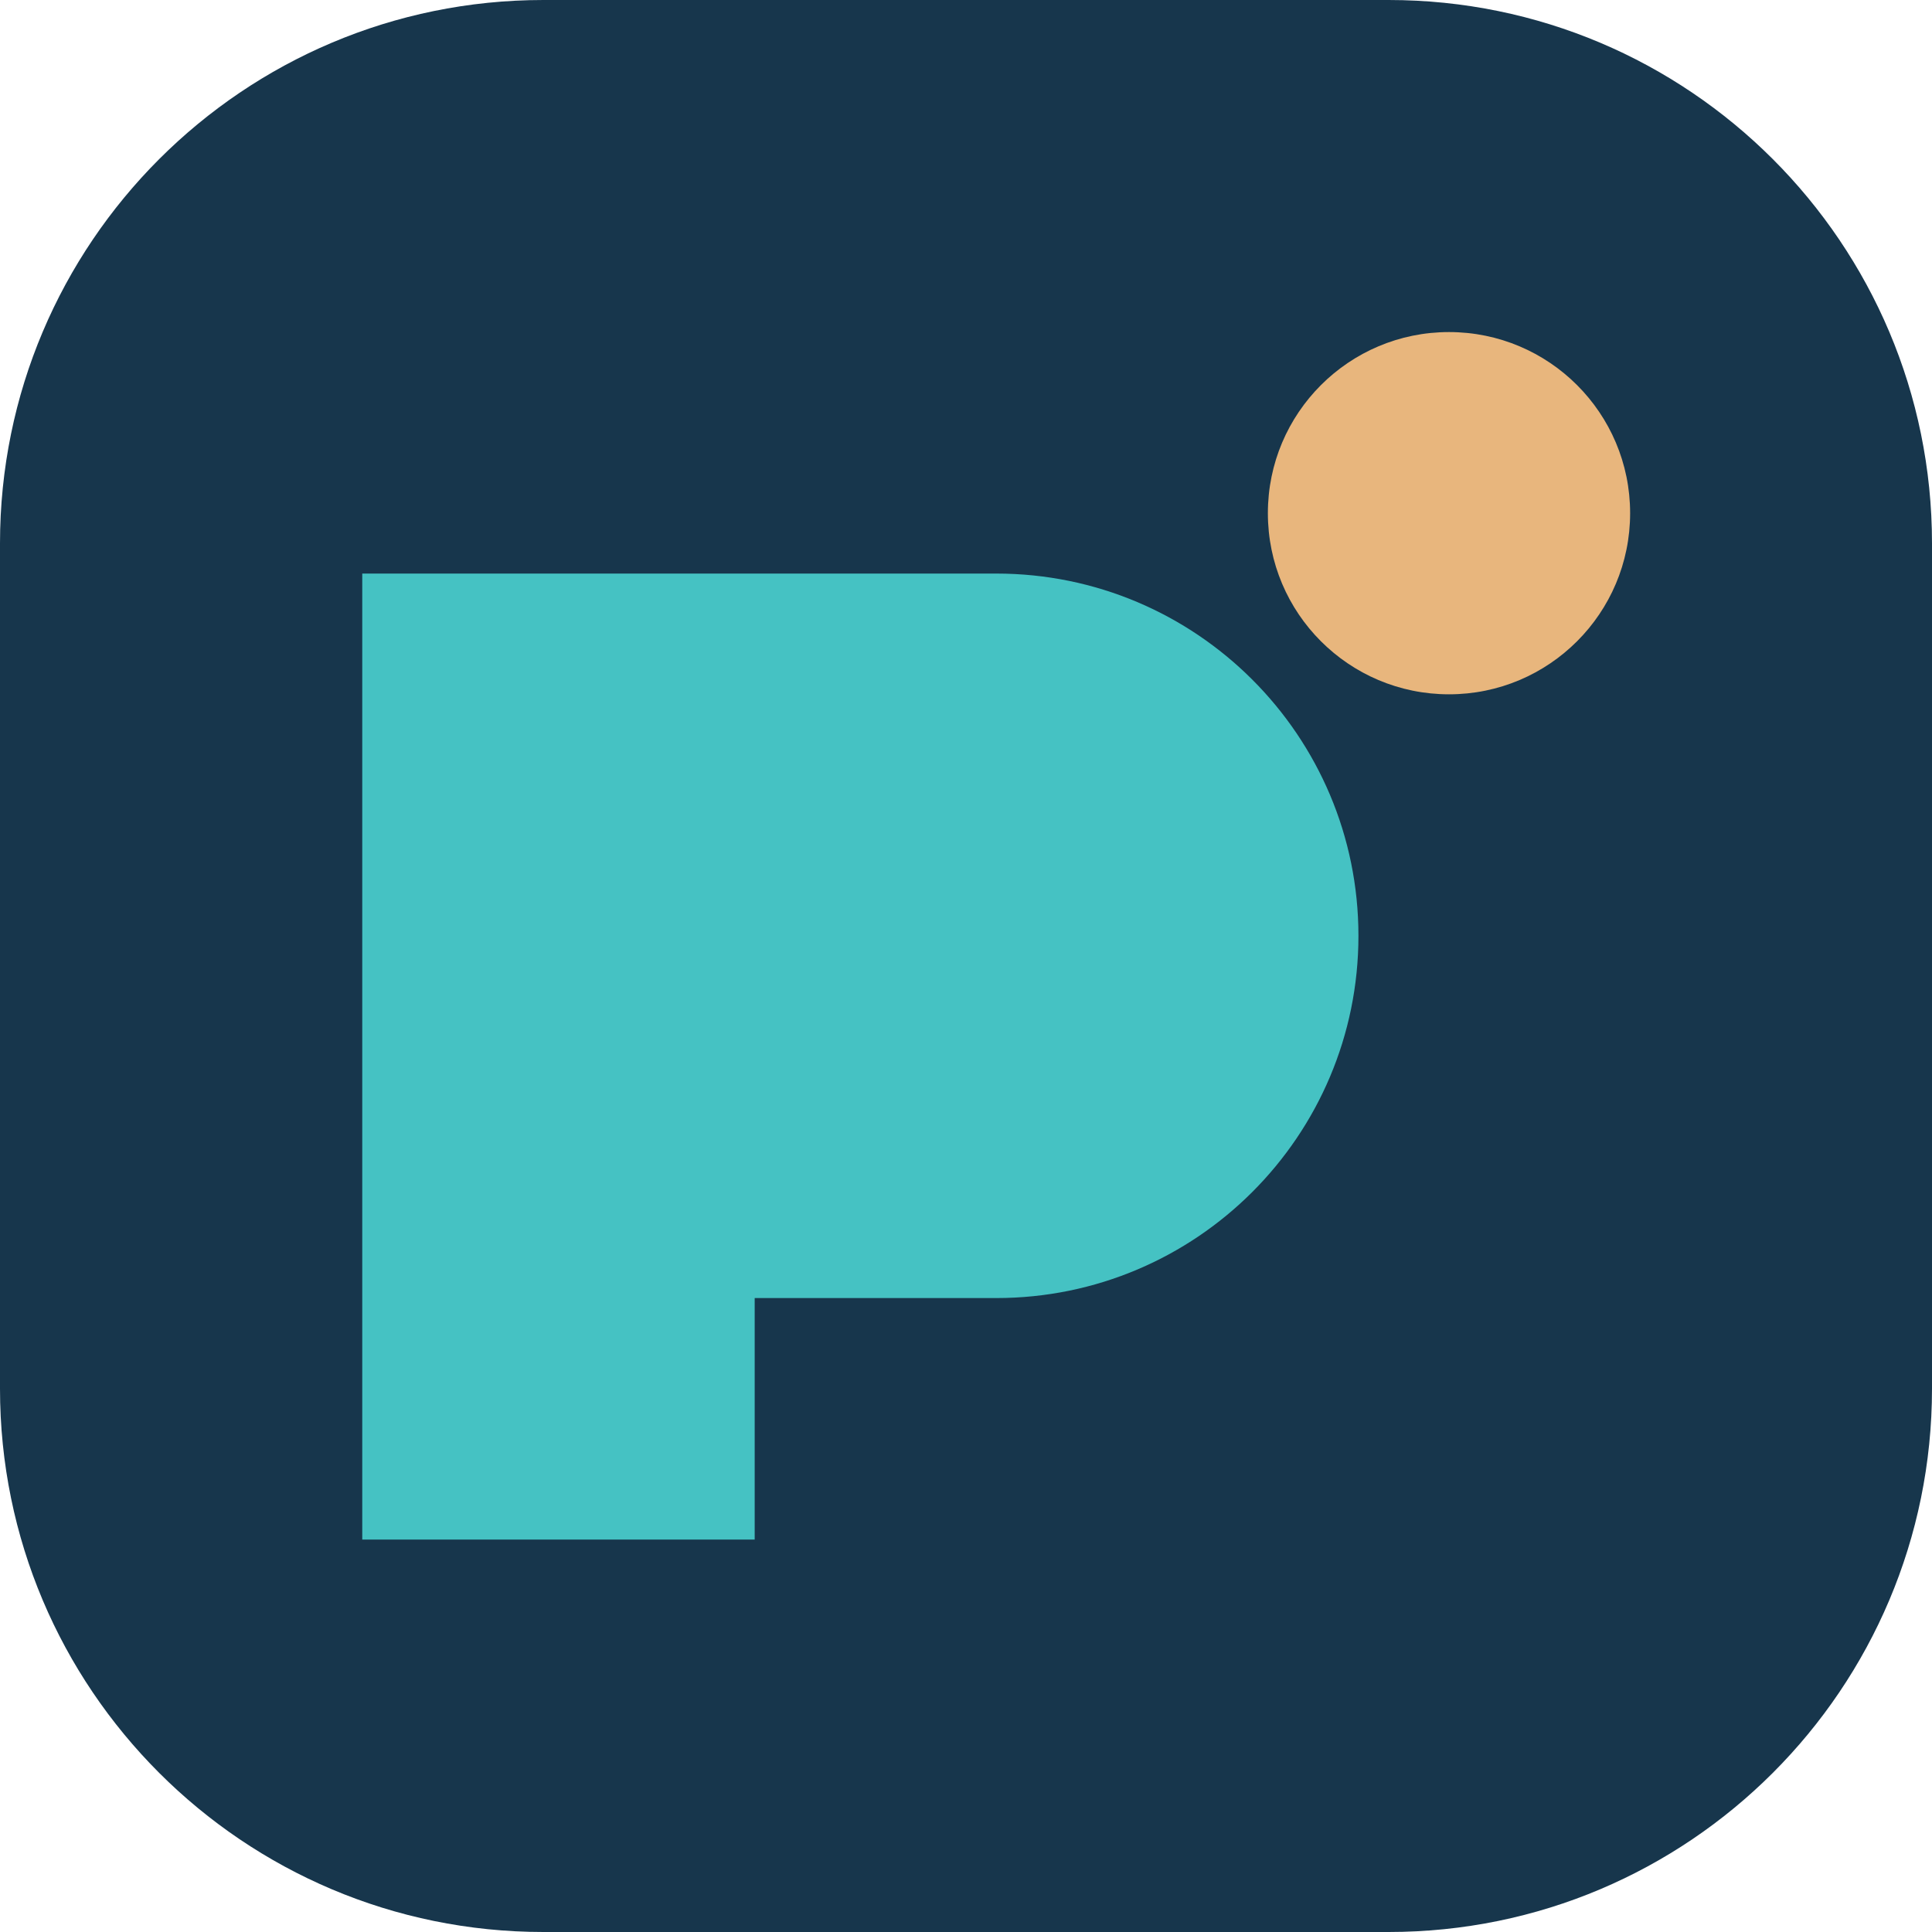
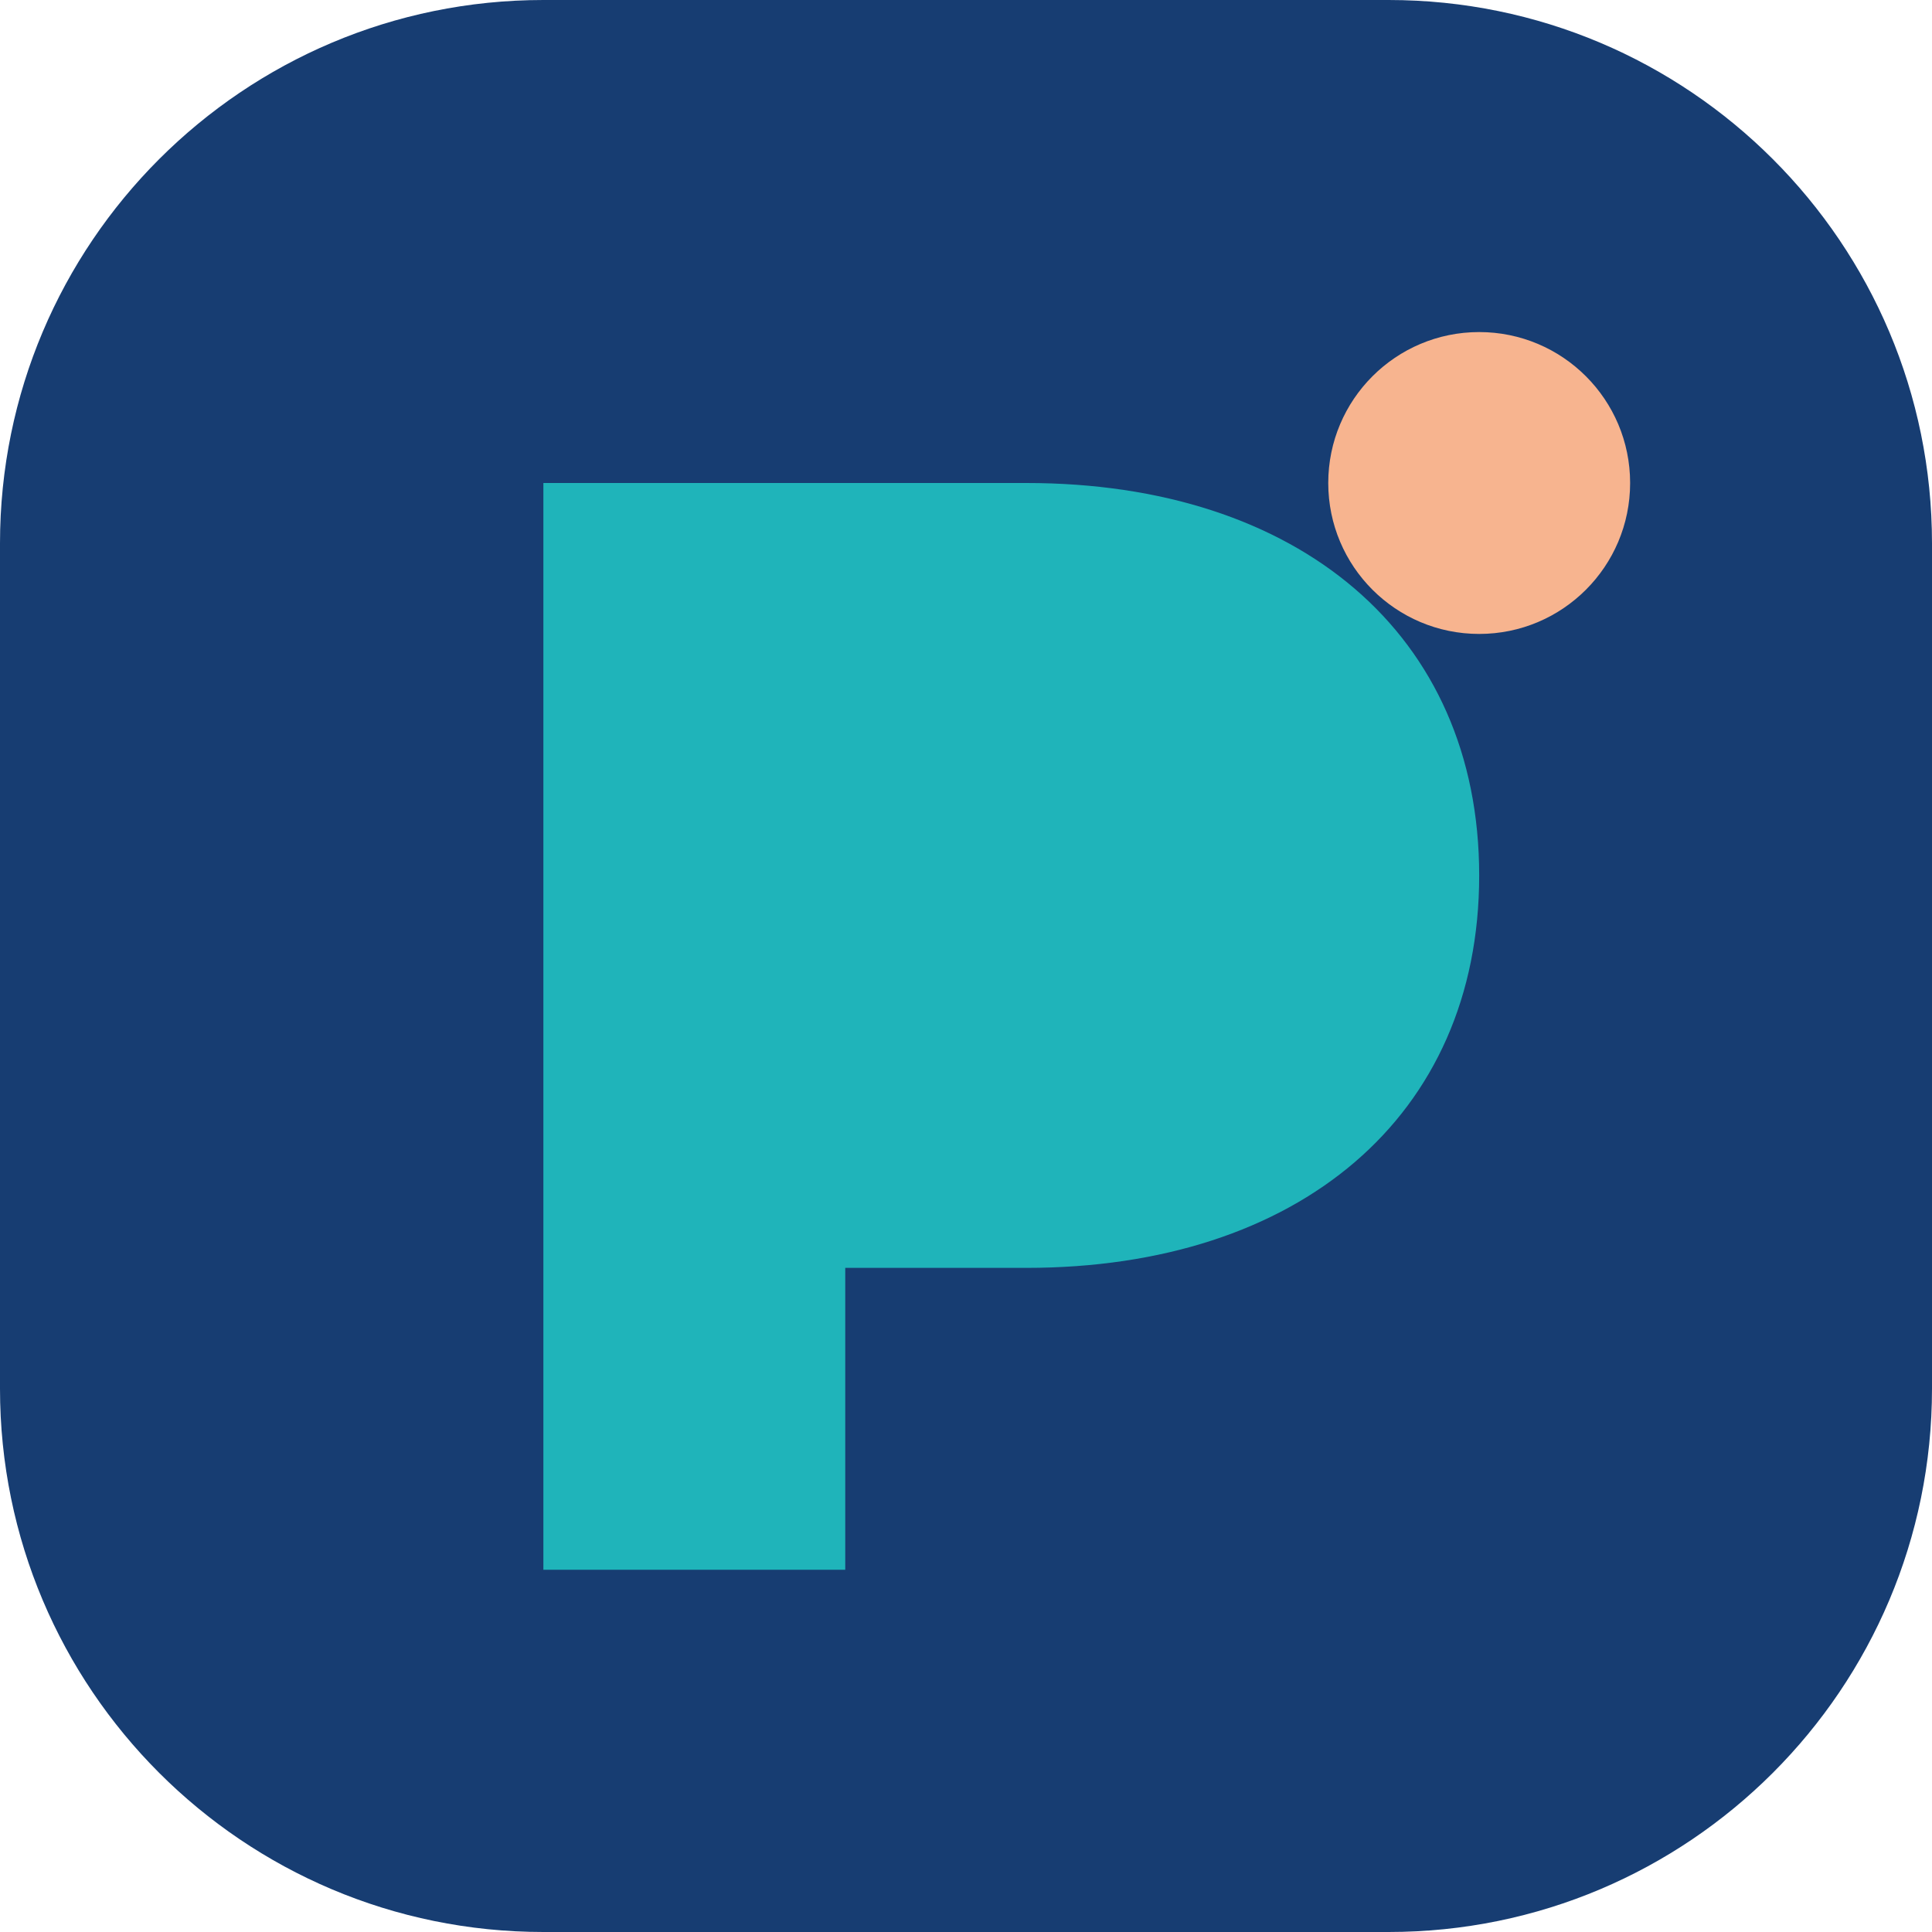
<svg xmlns="http://www.w3.org/2000/svg" viewBox="0 0 64 64">
-   <rect width="64" height="64" rx="18" fill="#17364C" />
-   <path d="M12 19h21a12 12 0 0 1 0 24H25v8H12zm13 12h8a0 0 0 0 0 0-0H25z" fill="#45C2C3" />
-   <circle cx="48" cy="17" r="6" fill="#E8B67D" />
+   <rect width="64" height="64" rx="18" fill="#173d72" />
+   <path d="M18 16h16c9 0 15 5 15 13 0 8-6 13-15 13H28v10H18z" fill="#1fb4ba" />
+   <circle cx="49" cy="16" r="5" fill="#f7b48f" />
</svg>
